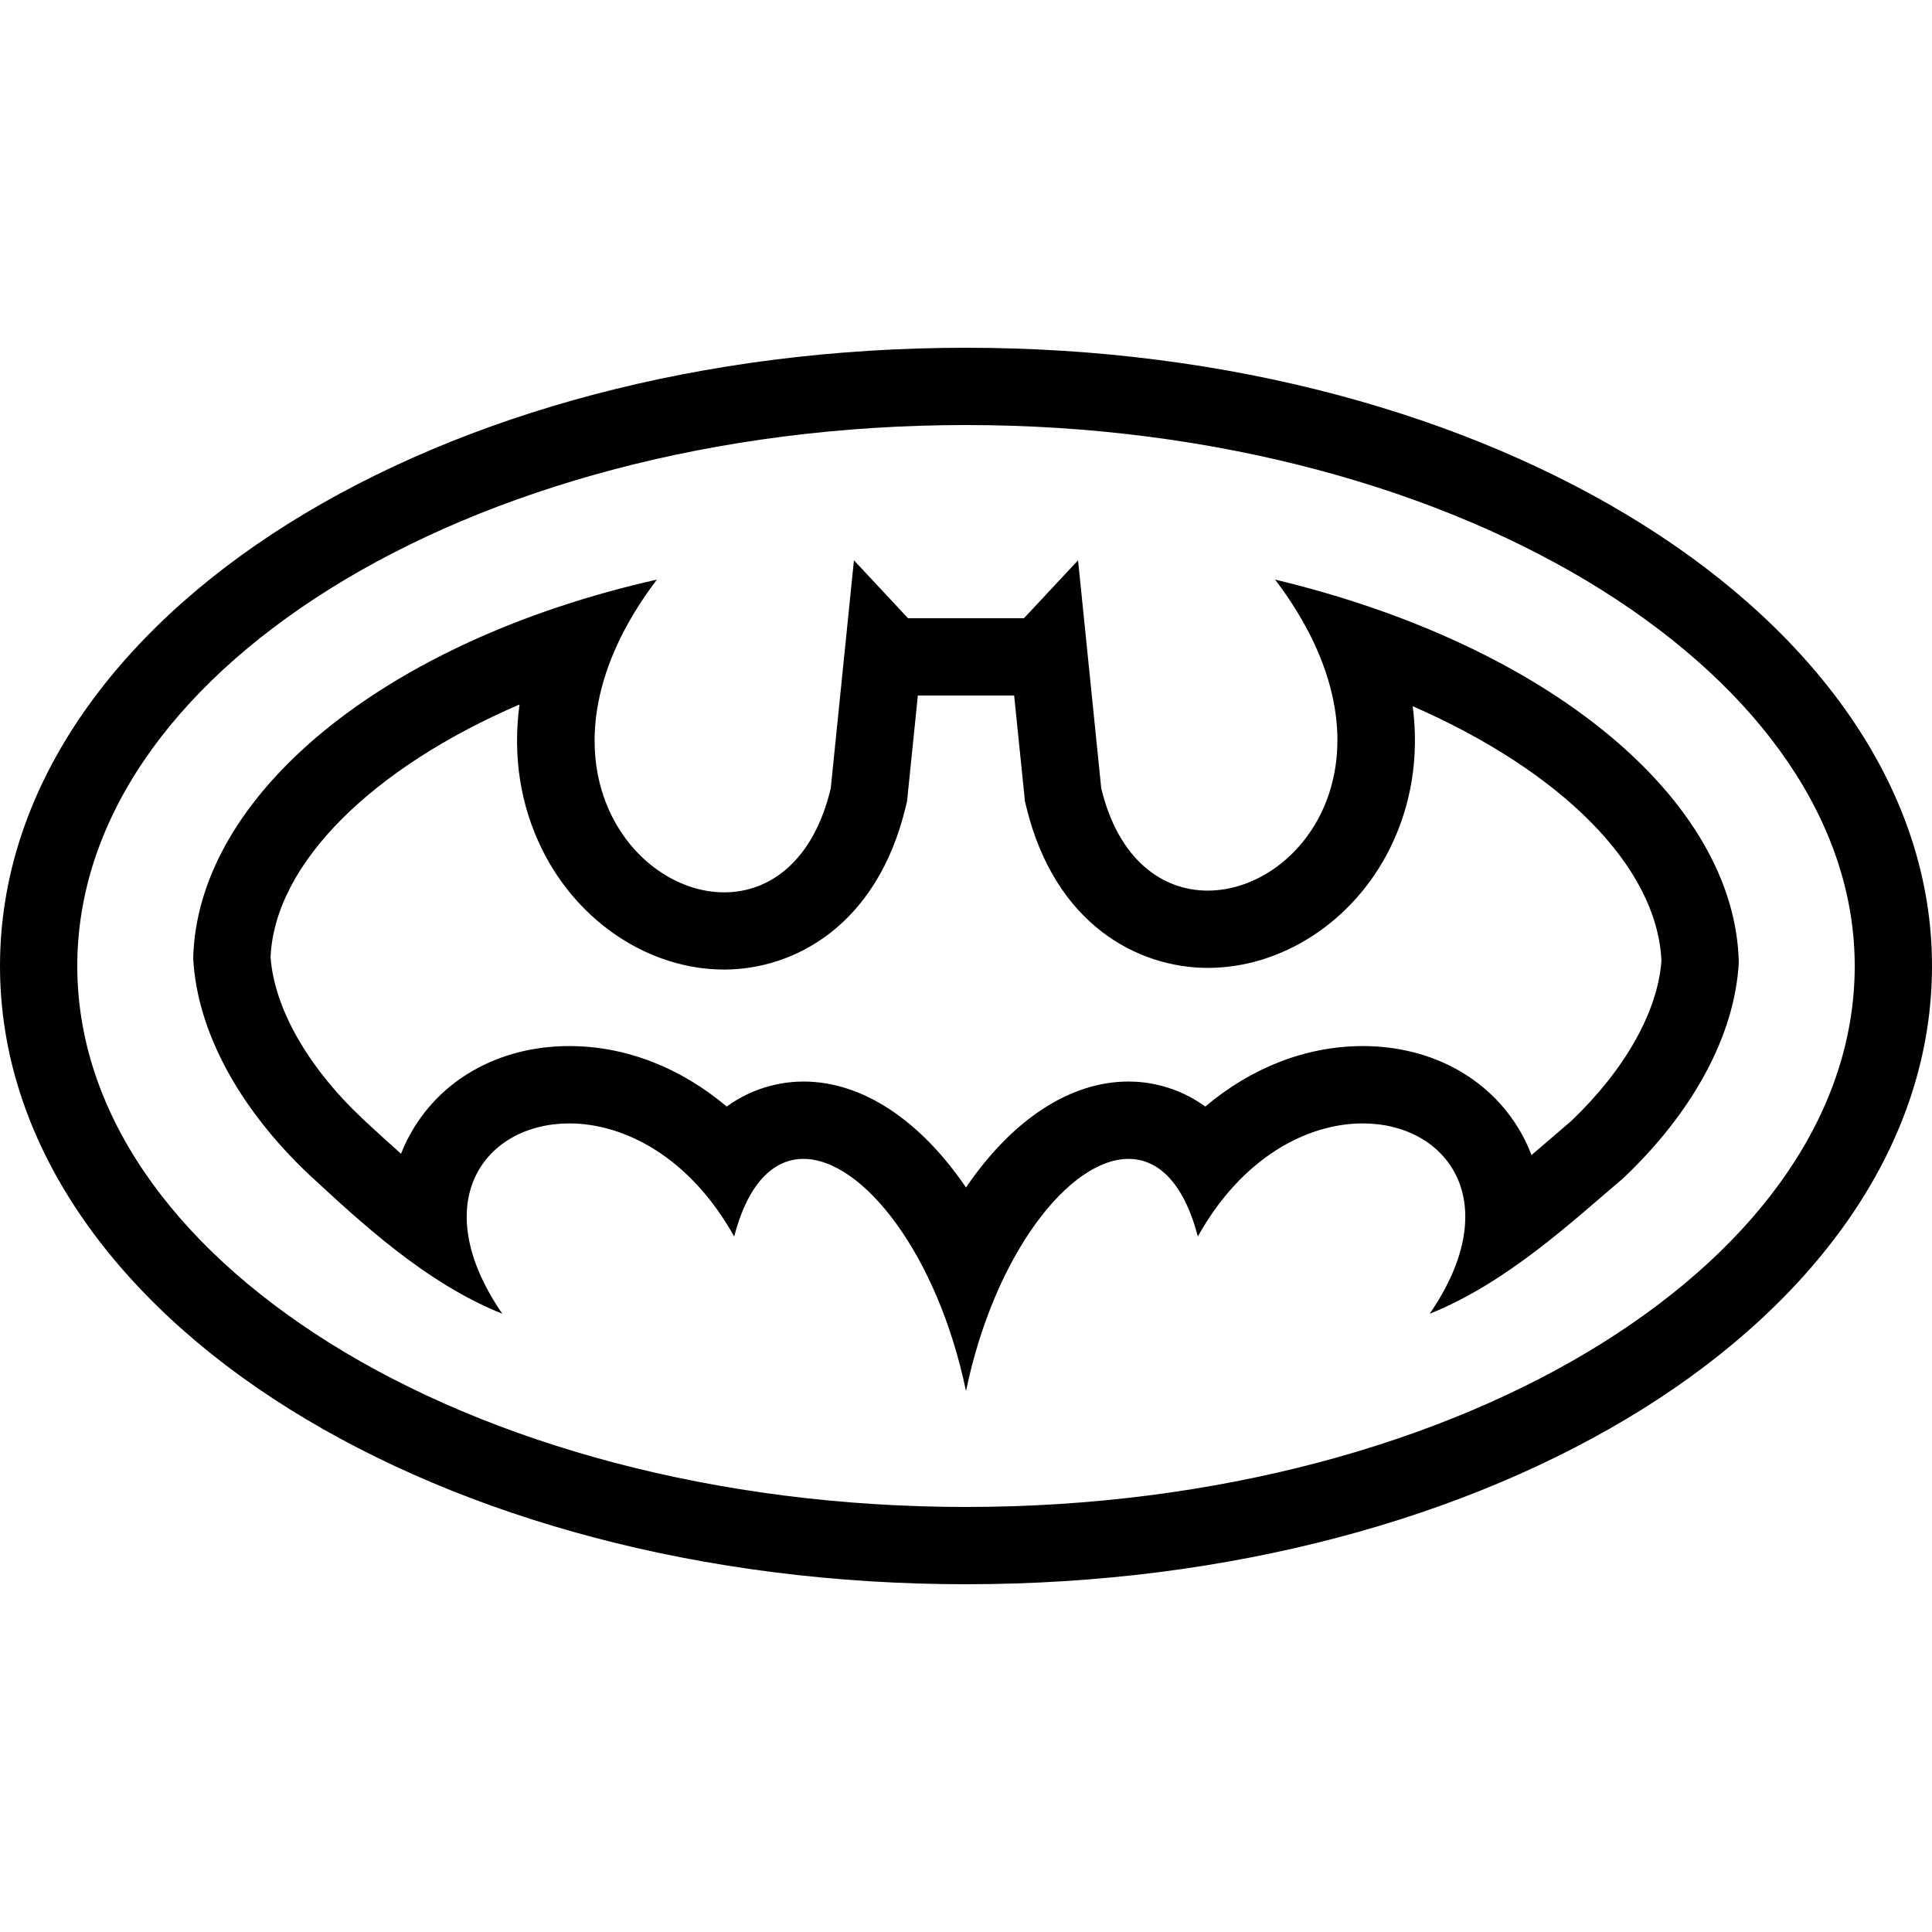
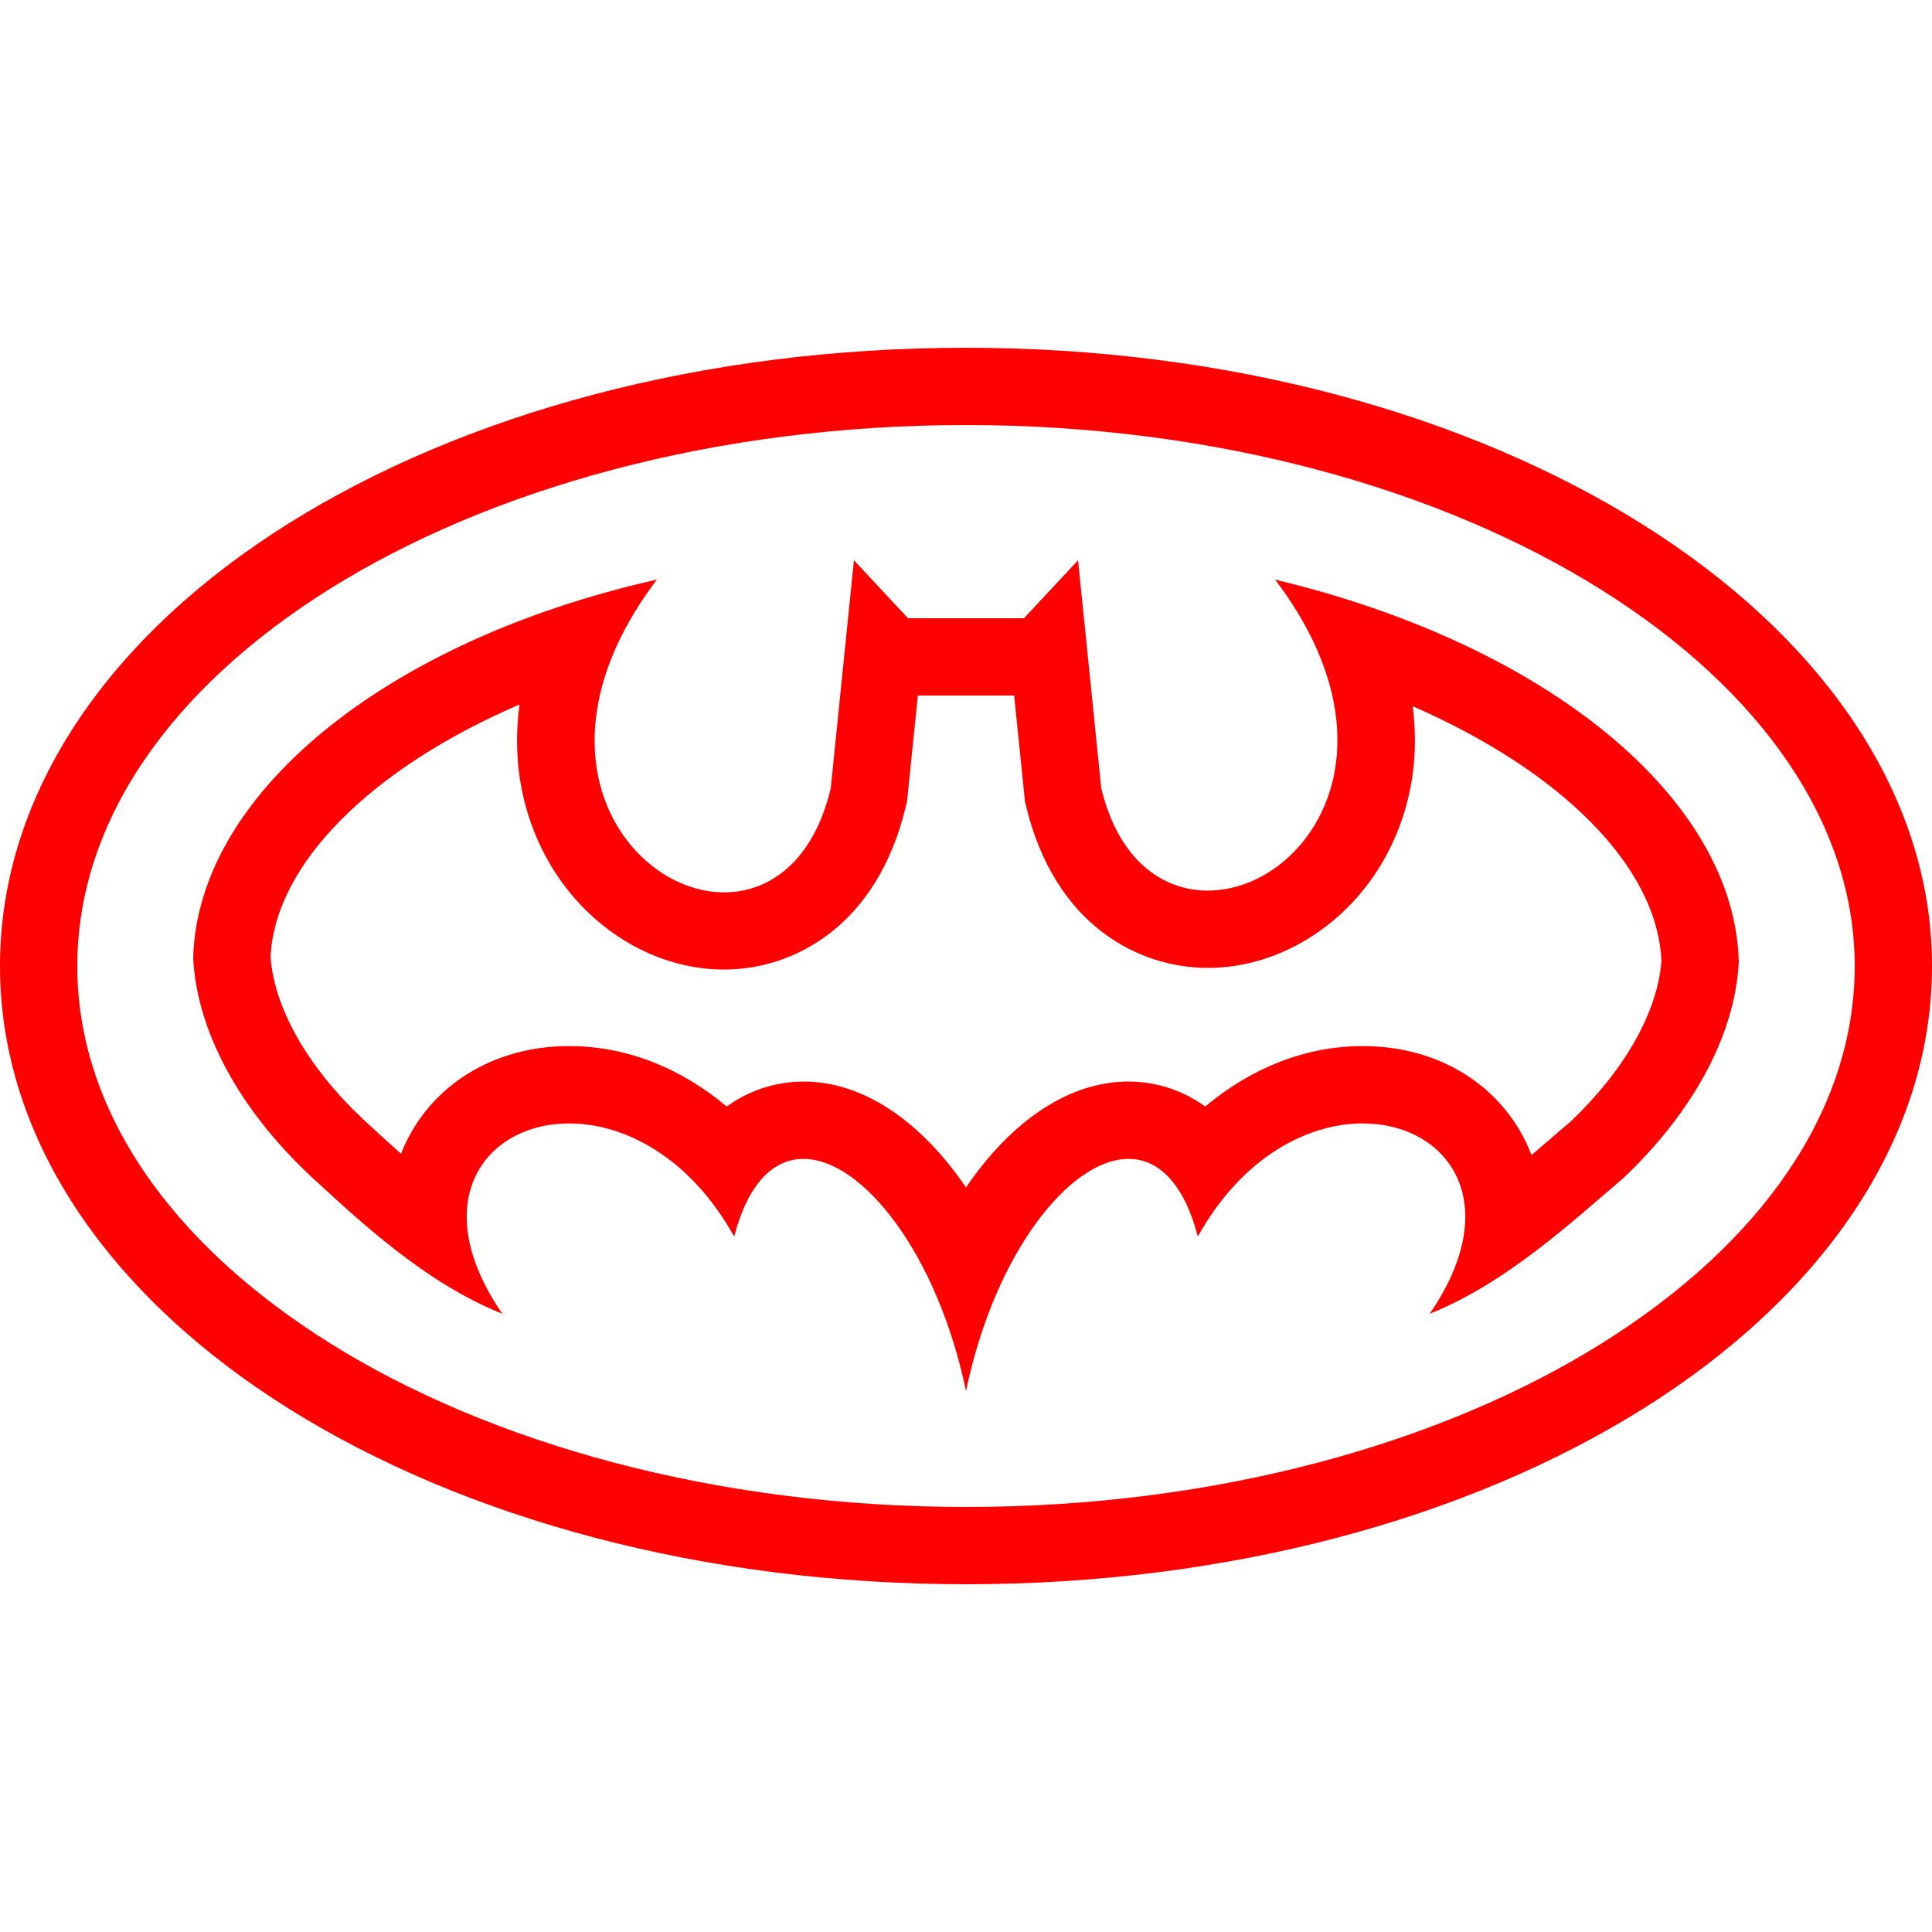
- <svg xmlns="http://www.w3.org/2000/svg" viewBox="0 0 50 50">
-   <path style="line-height:normal;text-indent:0;text-align:start;text-decoration-line:none;text-decoration-style:solid;text-decoration-color:#000;text-transform:none;block-progression:tb;isolation:auto;mix-blend-mode:normal" d="M 25 9 C 18.182 9 12.015 10.705 7.482 13.539 C 2.95 16.373 1.1842379e-15 20.42 0 25 C 0 29.58 2.95 33.627 7.482 36.461 C 12.015 39.295 18.182 41 25 41 C 31.818 41 37.985 39.295 42.518 36.461 C 47.05 33.627 50 29.58 50 25 C 50 20.465 47.05 16.424 42.52 13.578 C 37.989 10.732 31.82 9 25 9 z M 25 11 C 31.48 11 37.311 12.668 41.455 15.271 C 45.599 17.875 48 21.335 48 25 C 48 28.72 45.6 32.173 41.457 34.764 C 37.314 37.354 31.482 39 25 39 C 18.518 39 12.686 37.354 8.543 34.764 C 4.4 32.173 2 28.72 2 25 C 2 21.28 4.4 17.827 8.543 15.236 C 12.686 12.646 18.518 11 25 11 z M 22.1 14.5 L 21.5 20.4 C 21.051 22.291 19.915 23.094 18.742 23.094 C 16.254 23.094 13.603 19.485 17 15 C 9.9 16.6 5.1 20.601 5 24.801 C 5.1 26.701 6.2 28.7 8 30.4 C 9.3 31.6 11 33.2 13 34 C 11.006 31.099 12.554 29.074 14.732 29.074 C 16.158 29.074 17.853 29.943 19 32 C 19.366 30.604 20.029 29.992 20.793 29.992 C 22.327 29.992 24.265 32.462 25 36 C 25.734 32.461 27.672 29.991 29.207 29.992 C 29.971 29.992 30.635 30.605 31 32 C 32.147 29.942 33.843 29.074 35.268 29.074 C 37.445 29.074 38.994 31.099 37 34 C 39 33.2 40.7 31.6 42 30.5 C 43.8 28.8 44.9 26.8 45 24.9 C 44.9 20.7 40.1 16.7 33 15 C 36.399 19.486 33.745 23.049 31.256 23.049 C 30.084 23.049 28.948 22.257 28.5 20.4 L 27.9 14.5 L 26.5 16 L 25 16 L 23.5 16 L 22.1 14.5 z M 23.754 18 L 25 18 L 26.246 18 L 26.512 20.602 L 26.525 20.736 L 26.557 20.869 C 27.301 23.95 29.473 25.049 31.258 25.049 C 33.188 25.049 35.037 23.836 35.969 21.961 C 36.534 20.824 36.727 19.57 36.561 18.277 C 40.397 19.954 42.89 22.417 42.998 24.869 C 42.9 26.182 42.054 27.685 40.664 29.01 C 40.507 29.143 40.346 29.284 40.178 29.428 C 40.004 29.578 39.822 29.735 39.635 29.893 C 39.575 29.736 39.507 29.582 39.428 29.432 C 38.651 27.955 37.097 27.072 35.27 27.072 C 33.802 27.072 32.386 27.632 31.193 28.637 C 30.433 28.086 29.652 27.99 29.207 27.99 C 27.66 27.99 26.168 29.015 25 30.732 C 23.832 29.015 22.34 27.99 20.793 27.99 C 20.348 27.99 19.567 28.086 18.807 28.637 C 17.614 27.632 16.199 27.072 14.732 27.072 C 12.905 27.072 11.351 27.955 10.574 29.432 C 10.5 29.572 10.436 29.713 10.379 29.859 C 10.059 29.576 9.753 29.295 9.465 29.029 L 9.373 28.943 C 7.961 27.609 7.1 26.094 7.002 24.77 C 7.111 22.341 9.645 19.867 13.445 18.232 C 13.267 19.552 13.459 20.835 14.037 21.998 C 14.971 23.877 16.817 25.092 18.74 25.092 C 20.529 25.092 22.705 23.978 23.445 20.859 L 23.475 20.732 L 23.488 20.602 L 23.754 18 z" font-weight="400" font-family="sans-serif" white-space="normal" overflow="visible" />
+ <svg xmlns="http://www.w3.org/2000/svg" viewBox="0 0 50 50" id="svg2" version="1.1">
+   <defs id="defs8" />
+   <path style="line-height:normal;text-indent:0;text-align:start;text-decoration-line:none;text-decoration-style:solid;text-decoration-color:#000;text-transform:none;block-progression:tb;isolation:auto;mix-blend-mode:normal;fill:#ff0000;fill-opacity:1" d="M 25 9 C 18.182 9 12.015 10.705 7.482 13.539 C 2.95 16.373 1.1842379e-15 20.42 0 25 C 0 29.58 2.95 33.627 7.482 36.461 C 12.015 39.295 18.182 41 25 41 C 31.818 41 37.985 39.295 42.518 36.461 C 47.05 33.627 50 29.58 50 25 C 50 20.465 47.05 16.424 42.52 13.578 C 37.989 10.732 31.82 9 25 9 z M 25 11 C 31.48 11 37.311 12.668 41.455 15.271 C 45.599 17.875 48 21.335 48 25 C 48 28.72 45.6 32.173 41.457 34.764 C 37.314 37.354 31.482 39 25 39 C 18.518 39 12.686 37.354 8.543 34.764 C 4.4 32.173 2 28.72 2 25 C 2 21.28 4.4 17.827 8.543 15.236 C 12.686 12.646 18.518 11 25 11 z M 22.1 14.5 L 21.5 20.4 C 21.051 22.291 19.915 23.094 18.742 23.094 C 16.254 23.094 13.603 19.485 17 15 C 9.9 16.6 5.1 20.601 5 24.801 C 5.1 26.701 6.2 28.7 8 30.4 C 9.3 31.6 11 33.2 13 34 C 11.006 31.099 12.554 29.074 14.732 29.074 C 16.158 29.074 17.853 29.943 19 32 C 19.366 30.604 20.029 29.992 20.793 29.992 C 22.327 29.992 24.265 32.462 25 36 C 25.734 32.461 27.672 29.991 29.207 29.992 C 29.971 29.992 30.635 30.605 31 32 C 32.147 29.942 33.843 29.074 35.268 29.074 C 37.445 29.074 38.994 31.099 37 34 C 39 33.2 40.7 31.6 42 30.5 C 43.8 28.8 44.9 26.8 45 24.9 C 44.9 20.7 40.1 16.7 33 15 C 36.399 19.486 33.745 23.049 31.256 23.049 C 30.084 23.049 28.948 22.257 28.5 20.4 L 27.9 14.5 L 26.5 16 L 25 16 L 23.5 16 L 22.1 14.5 z M 23.754 18 L 25 18 L 26.246 18 L 26.512 20.602 L 26.525 20.736 L 26.557 20.869 C 27.301 23.95 29.473 25.049 31.258 25.049 C 33.188 25.049 35.037 23.836 35.969 21.961 C 36.534 20.824 36.727 19.57 36.561 18.277 C 40.397 19.954 42.89 22.417 42.998 24.869 C 42.9 26.182 42.054 27.685 40.664 29.01 C 40.507 29.143 40.346 29.284 40.178 29.428 C 40.004 29.578 39.822 29.735 39.635 29.893 C 39.575 29.736 39.507 29.582 39.428 29.432 C 38.651 27.955 37.097 27.072 35.27 27.072 C 33.802 27.072 32.386 27.632 31.193 28.637 C 30.433 28.086 29.652 27.99 29.207 27.99 C 27.66 27.99 26.168 29.015 25 30.732 C 23.832 29.015 22.34 27.99 20.793 27.99 C 20.348 27.99 19.567 28.086 18.807 28.637 C 17.614 27.632 16.199 27.072 14.732 27.072 C 12.905 27.072 11.351 27.955 10.574 29.432 C 10.5 29.572 10.436 29.713 10.379 29.859 C 10.059 29.576 9.753 29.295 9.465 29.029 L 9.373 28.943 C 7.961 27.609 7.1 26.094 7.002 24.77 C 7.111 22.341 9.645 19.867 13.445 18.232 C 13.267 19.552 13.459 20.835 14.037 21.998 C 14.971 23.877 16.817 25.092 18.74 25.092 C 20.529 25.092 22.705 23.978 23.445 20.859 L 23.475 20.732 L 23.488 20.602 L 23.754 18 z" font-weight="400" font-family="sans-serif" white-space="normal" overflow="visible" id="path4" />
</svg>
